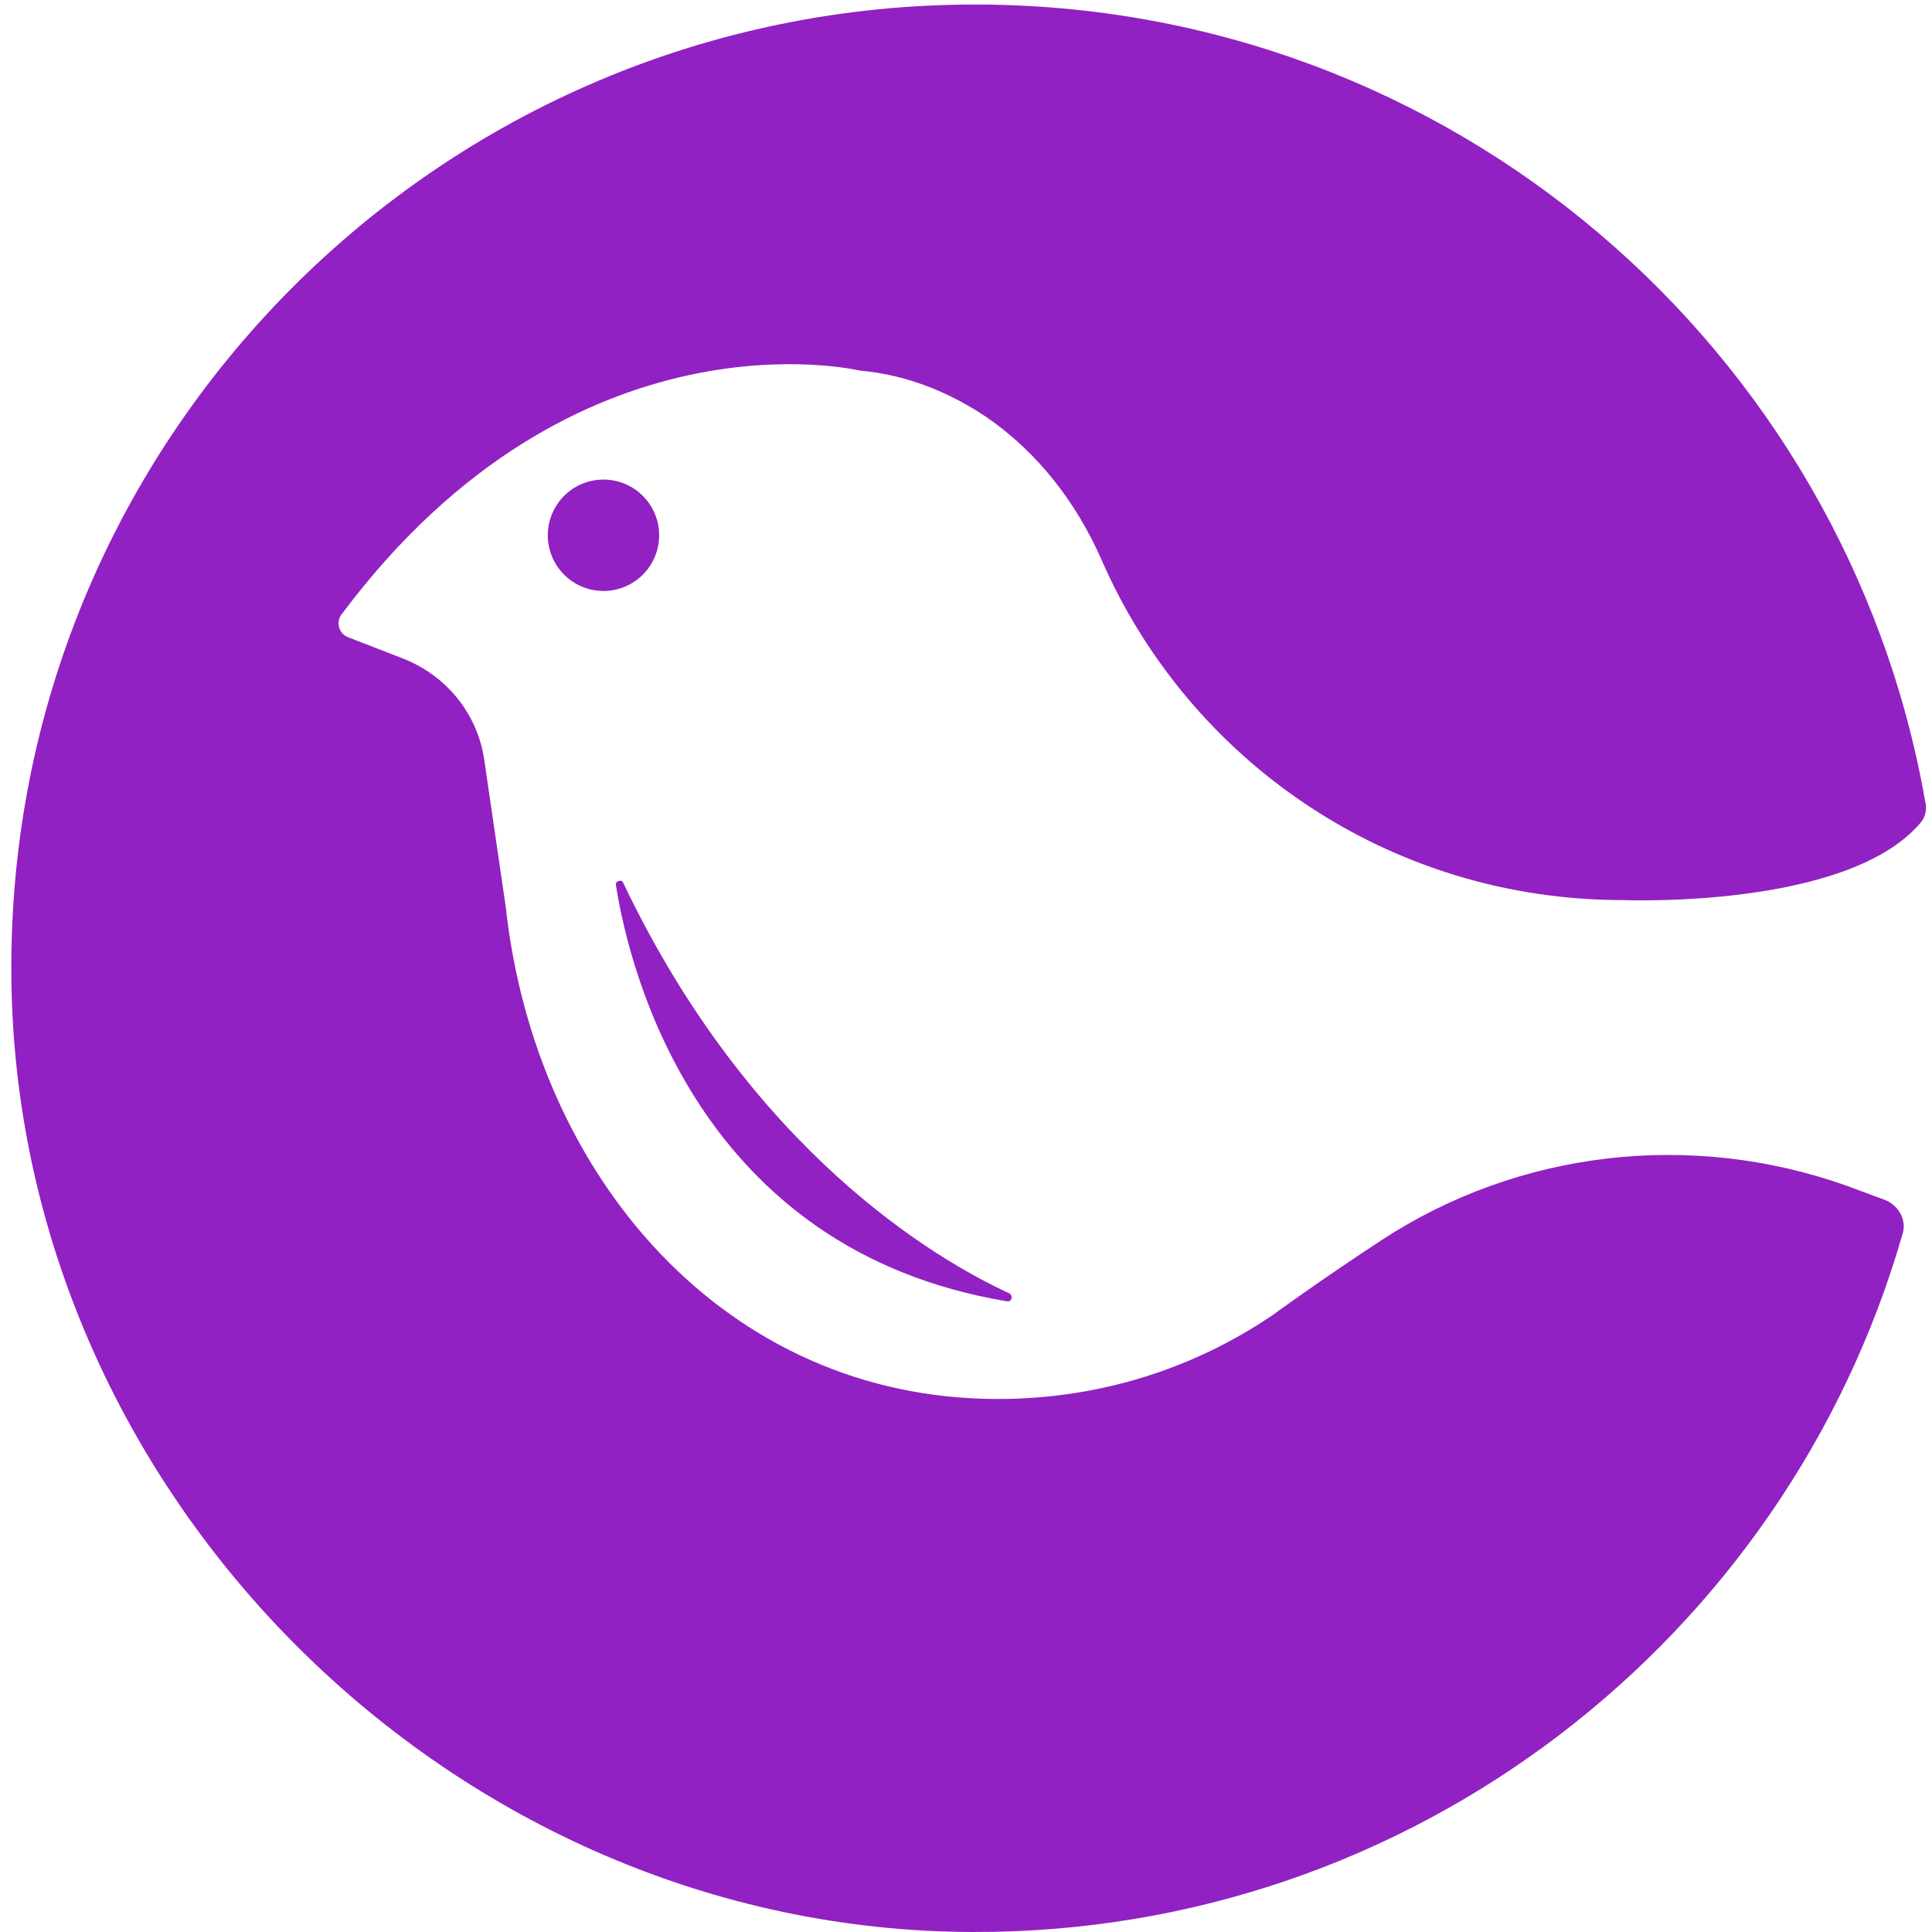
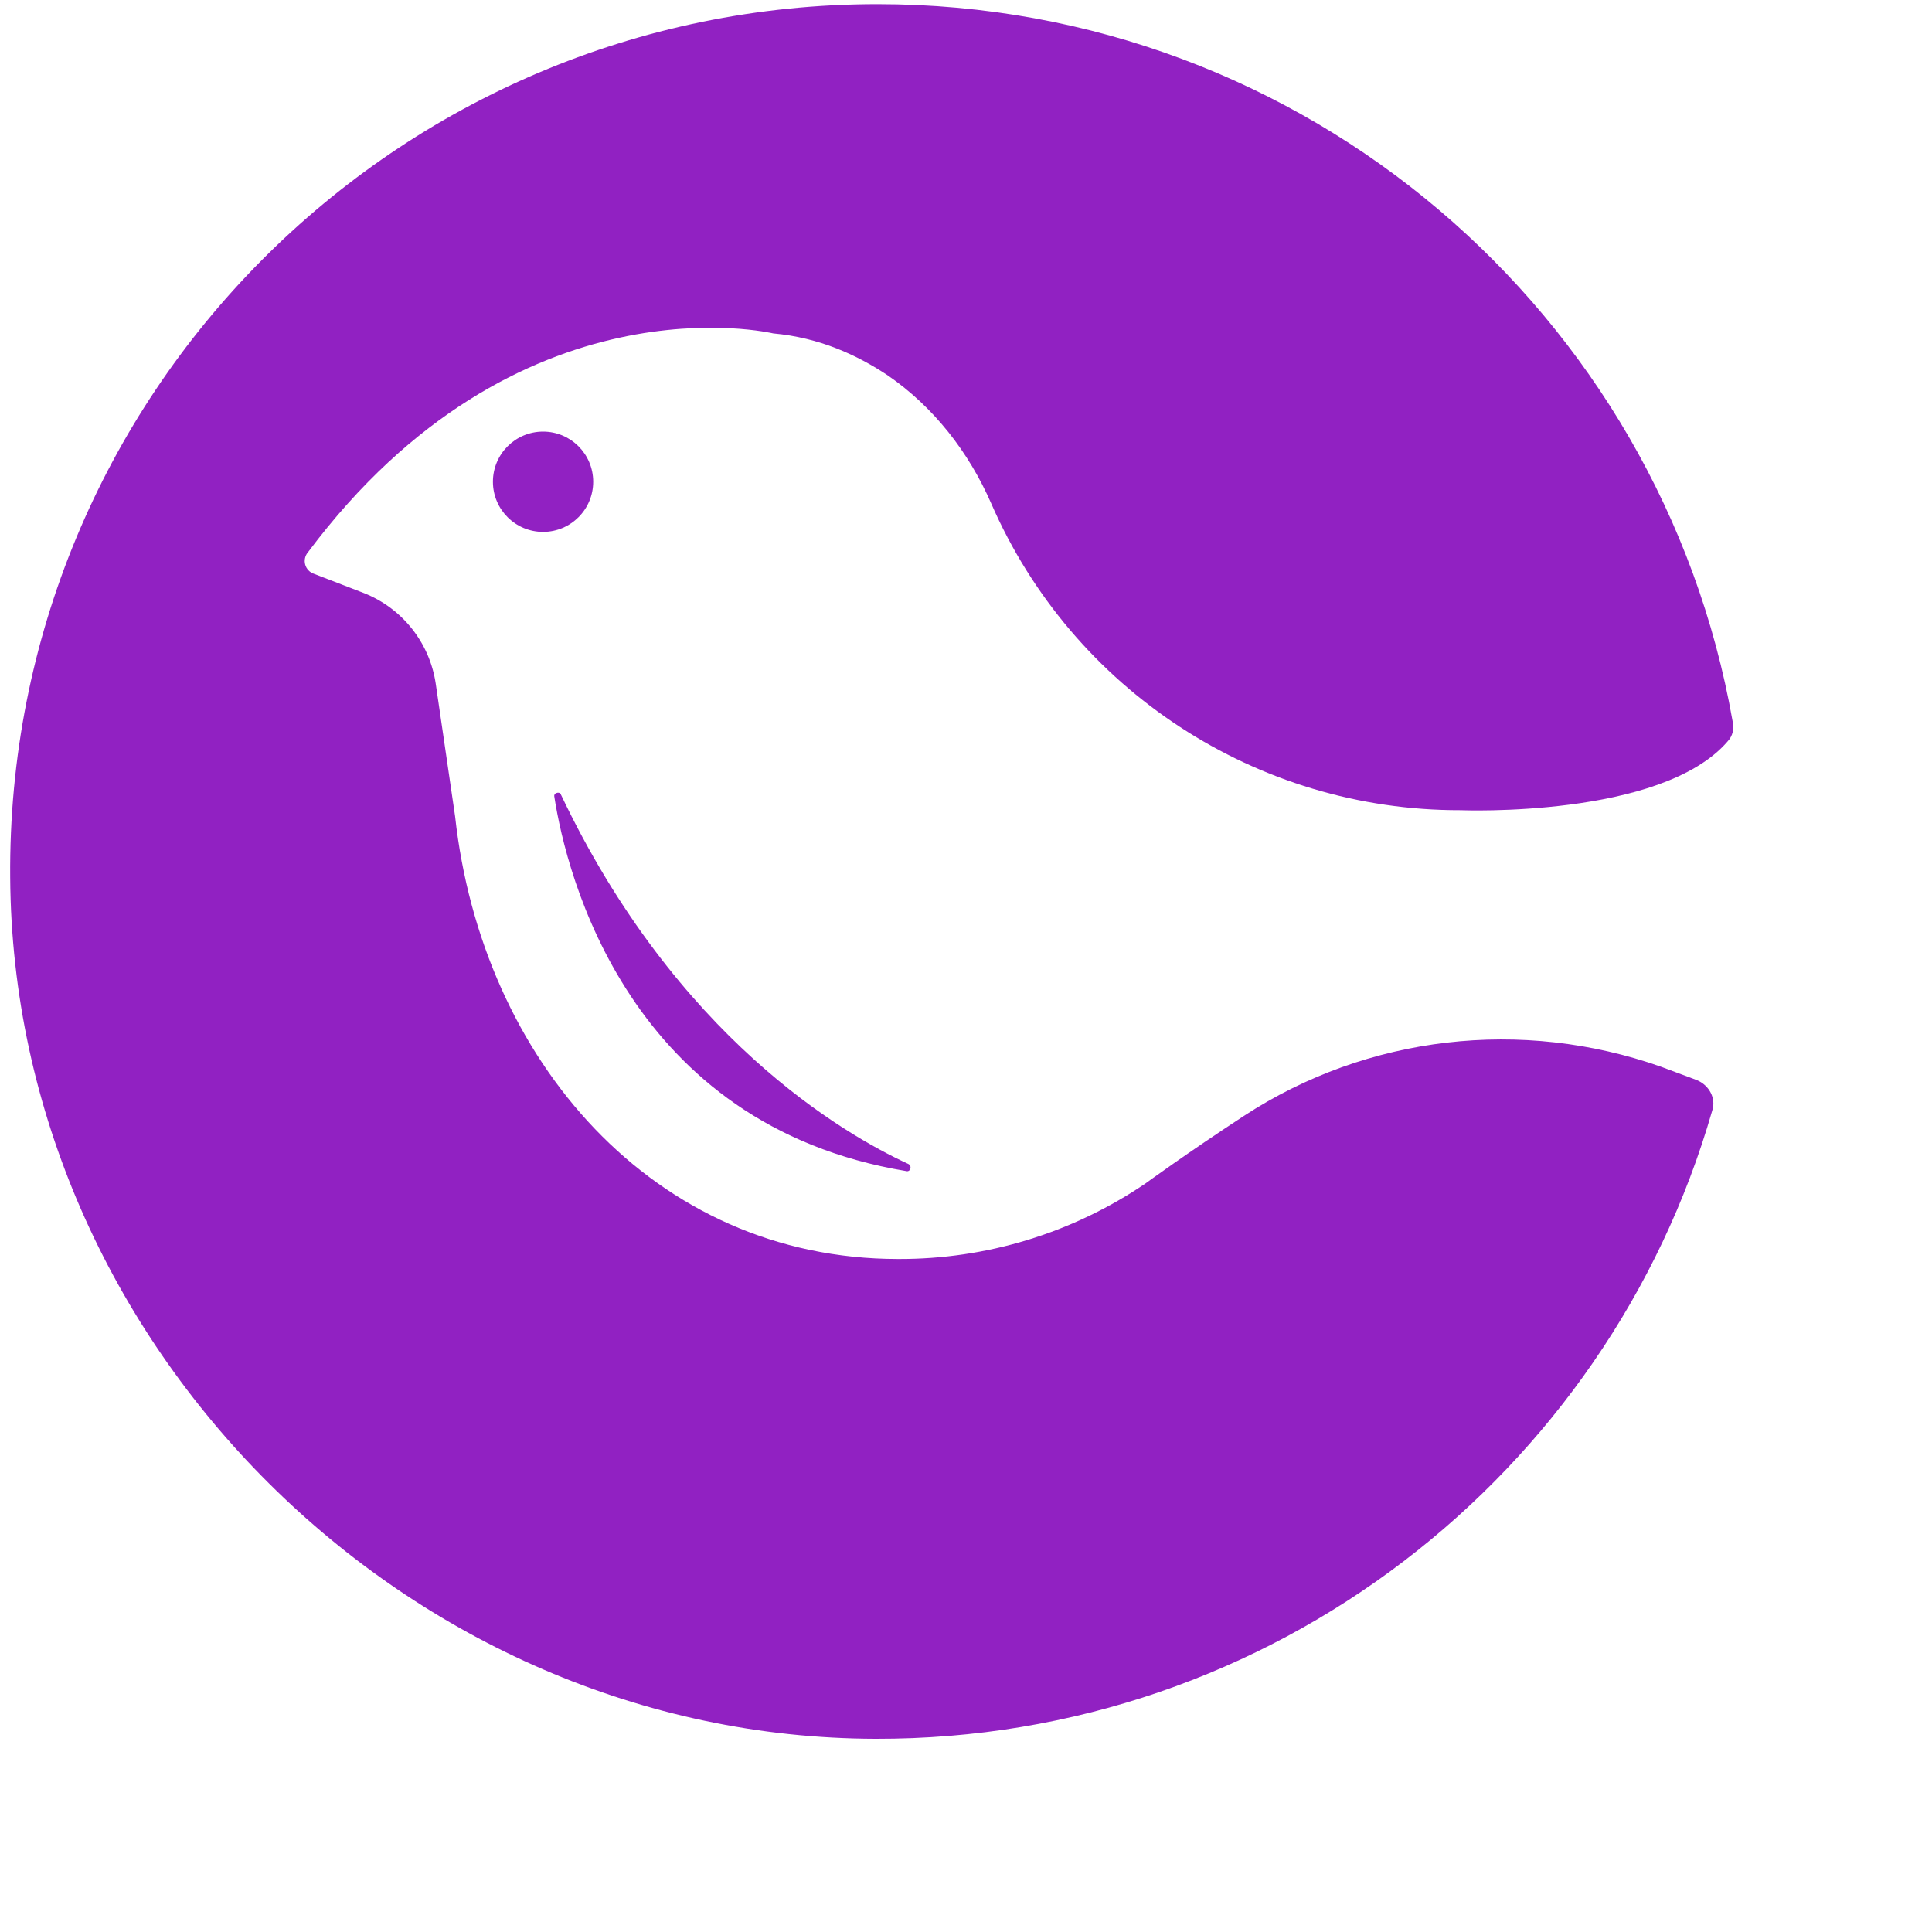
- <svg xmlns="http://www.w3.org/2000/svg" width="35px" height="35px" viewBox="0 0 35 35" version="1.1">
-   <g id="Page-1" stroke="none" stroke-width="1" fill="none" fill-rule="evenodd">
-     <g id="Group" fill="#9121C2" fill-rule="nonzero">
-       <path d="M34.774,14.926 C34.876,14.824 34.918,14.659 34.876,14.515 C33.435,6.321 26.291,0.082 17.665,0.082 C7.968,0.082 0.124,7.968 0.206,17.665 C0.268,27.074 8.215,34.979 17.624,35 C25.612,35.021 32.365,29.668 34.465,22.359 C34.547,22.112 34.403,21.844 34.156,21.741 L33.435,21.474 C30.635,20.485 27.526,20.835 25.035,22.462 C23.903,23.203 23.059,23.821 23.059,23.821 C21.638,24.788 19.929,25.344 18.076,25.344 C13.156,25.344 9.697,21.329 9.162,16.429 L8.771,13.753 C8.647,12.929 8.091,12.25 7.329,11.941 L6.321,11.55 C6.135,11.488 6.074,11.262 6.197,11.118 C10.418,5.476 15.565,6.712 15.565,6.712 C16.491,6.794 17.253,7.144 17.871,7.556 C18.797,8.194 19.497,9.1 19.95,10.129 C21.535,13.774 25.159,16.306 29.4,16.306 C29.421,16.306 33.435,16.471 34.774,14.926 Z" id="Path" />
-       <path d="M10.932,10.706 C11.49,10.706 11.941,10.254 11.941,9.697 C11.941,9.14 11.49,8.688 10.932,8.688 C10.375,8.688 9.924,9.14 9.924,9.697 C9.924,10.254 10.375,10.706 10.932,10.706 Z" id="Path" />
-       <path d="M11.159,16.038 C11.406,17.624 12.662,22.647 18.241,23.574 C18.324,23.594 18.365,23.471 18.282,23.429 C16.985,22.832 13.609,20.876 11.282,15.976 C11.262,15.935 11.138,15.956 11.159,16.038 Z" id="Path" />
-     </g>
+ <svg xmlns="http://www.w3.org/2000/svg" width="40" height="40" viewBox="0 0 40 40">
+   <g fill="#9121c2">
+     <path d="M35.766 15.352c.105-.106.148-.274.105-.422C34.391 6.5 27.043.086 18.168.086 8.195.086.128 8.196.211 18.168.273 27.848 8.449 35.98 18.129 36c8.215.02 15.16-5.484 17.32-13.004.086-.254-.062-.527-.316-.633l-.742-.277c-2.88-1.016-6.078-.656-8.641 1.02-1.164.761-2.031 1.394-2.031 1.394a9.041 9.041 0 0 1-5.125 1.566c-5.063 0-8.621-4.128-9.172-9.168l-.402-2.753a2.393 2.393 0 0 0-1.48-1.864L6.5 11.88a.279.279 0 0 1-.125-.445c4.34-5.801 9.633-4.532 9.633-4.532.953.086 1.738.446 2.375.871.953.657 1.672 1.586 2.137 2.645a10.573 10.573 0 0 0 9.718 6.355c.024 0 4.153.168 5.528-1.421zm0 0" />
+     <path d="M11.246 11.012a1.038 1.038 0 1 0-.005-2.076 1.038 1.038 0 0 0 .005 2.076zm0 0M11.477 16.496c.253 1.633 1.546 6.797 7.285 7.75.086.024.129-.105.043-.148-1.336-.614-4.809-2.625-7.2-7.664-.023-.043-.148-.024-.128.062zm0 0" />
  </g>
</svg>
